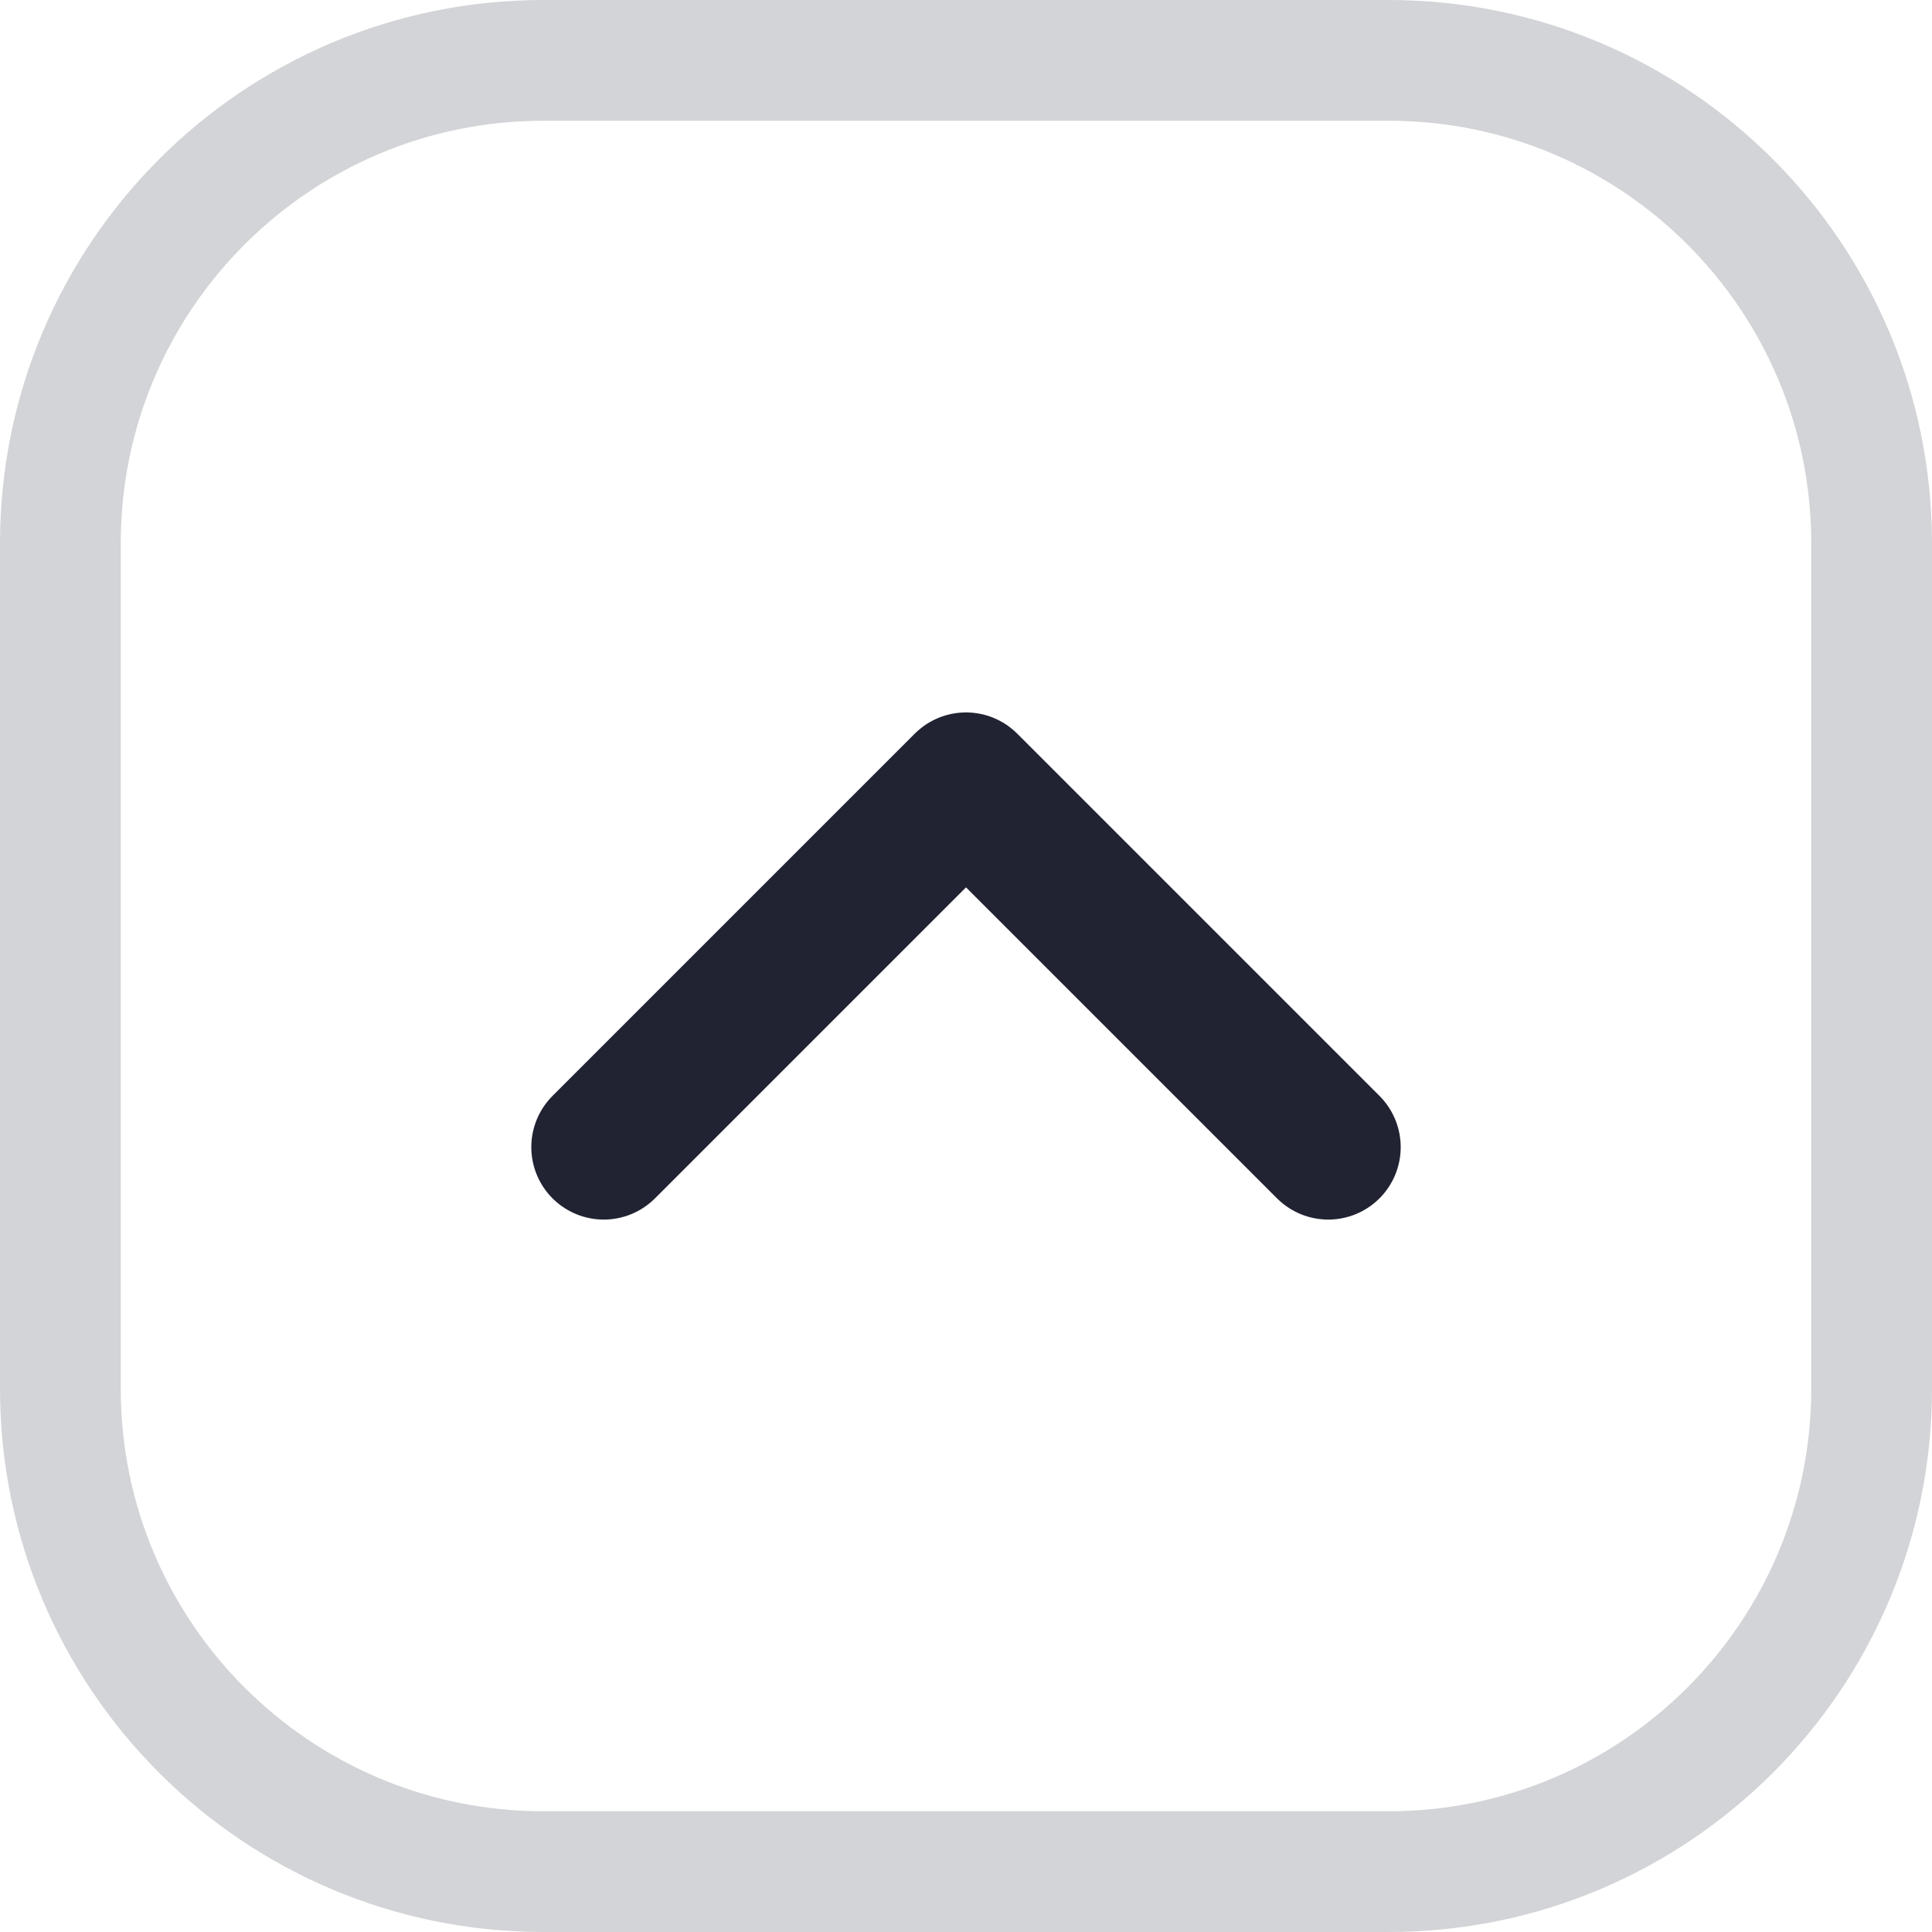
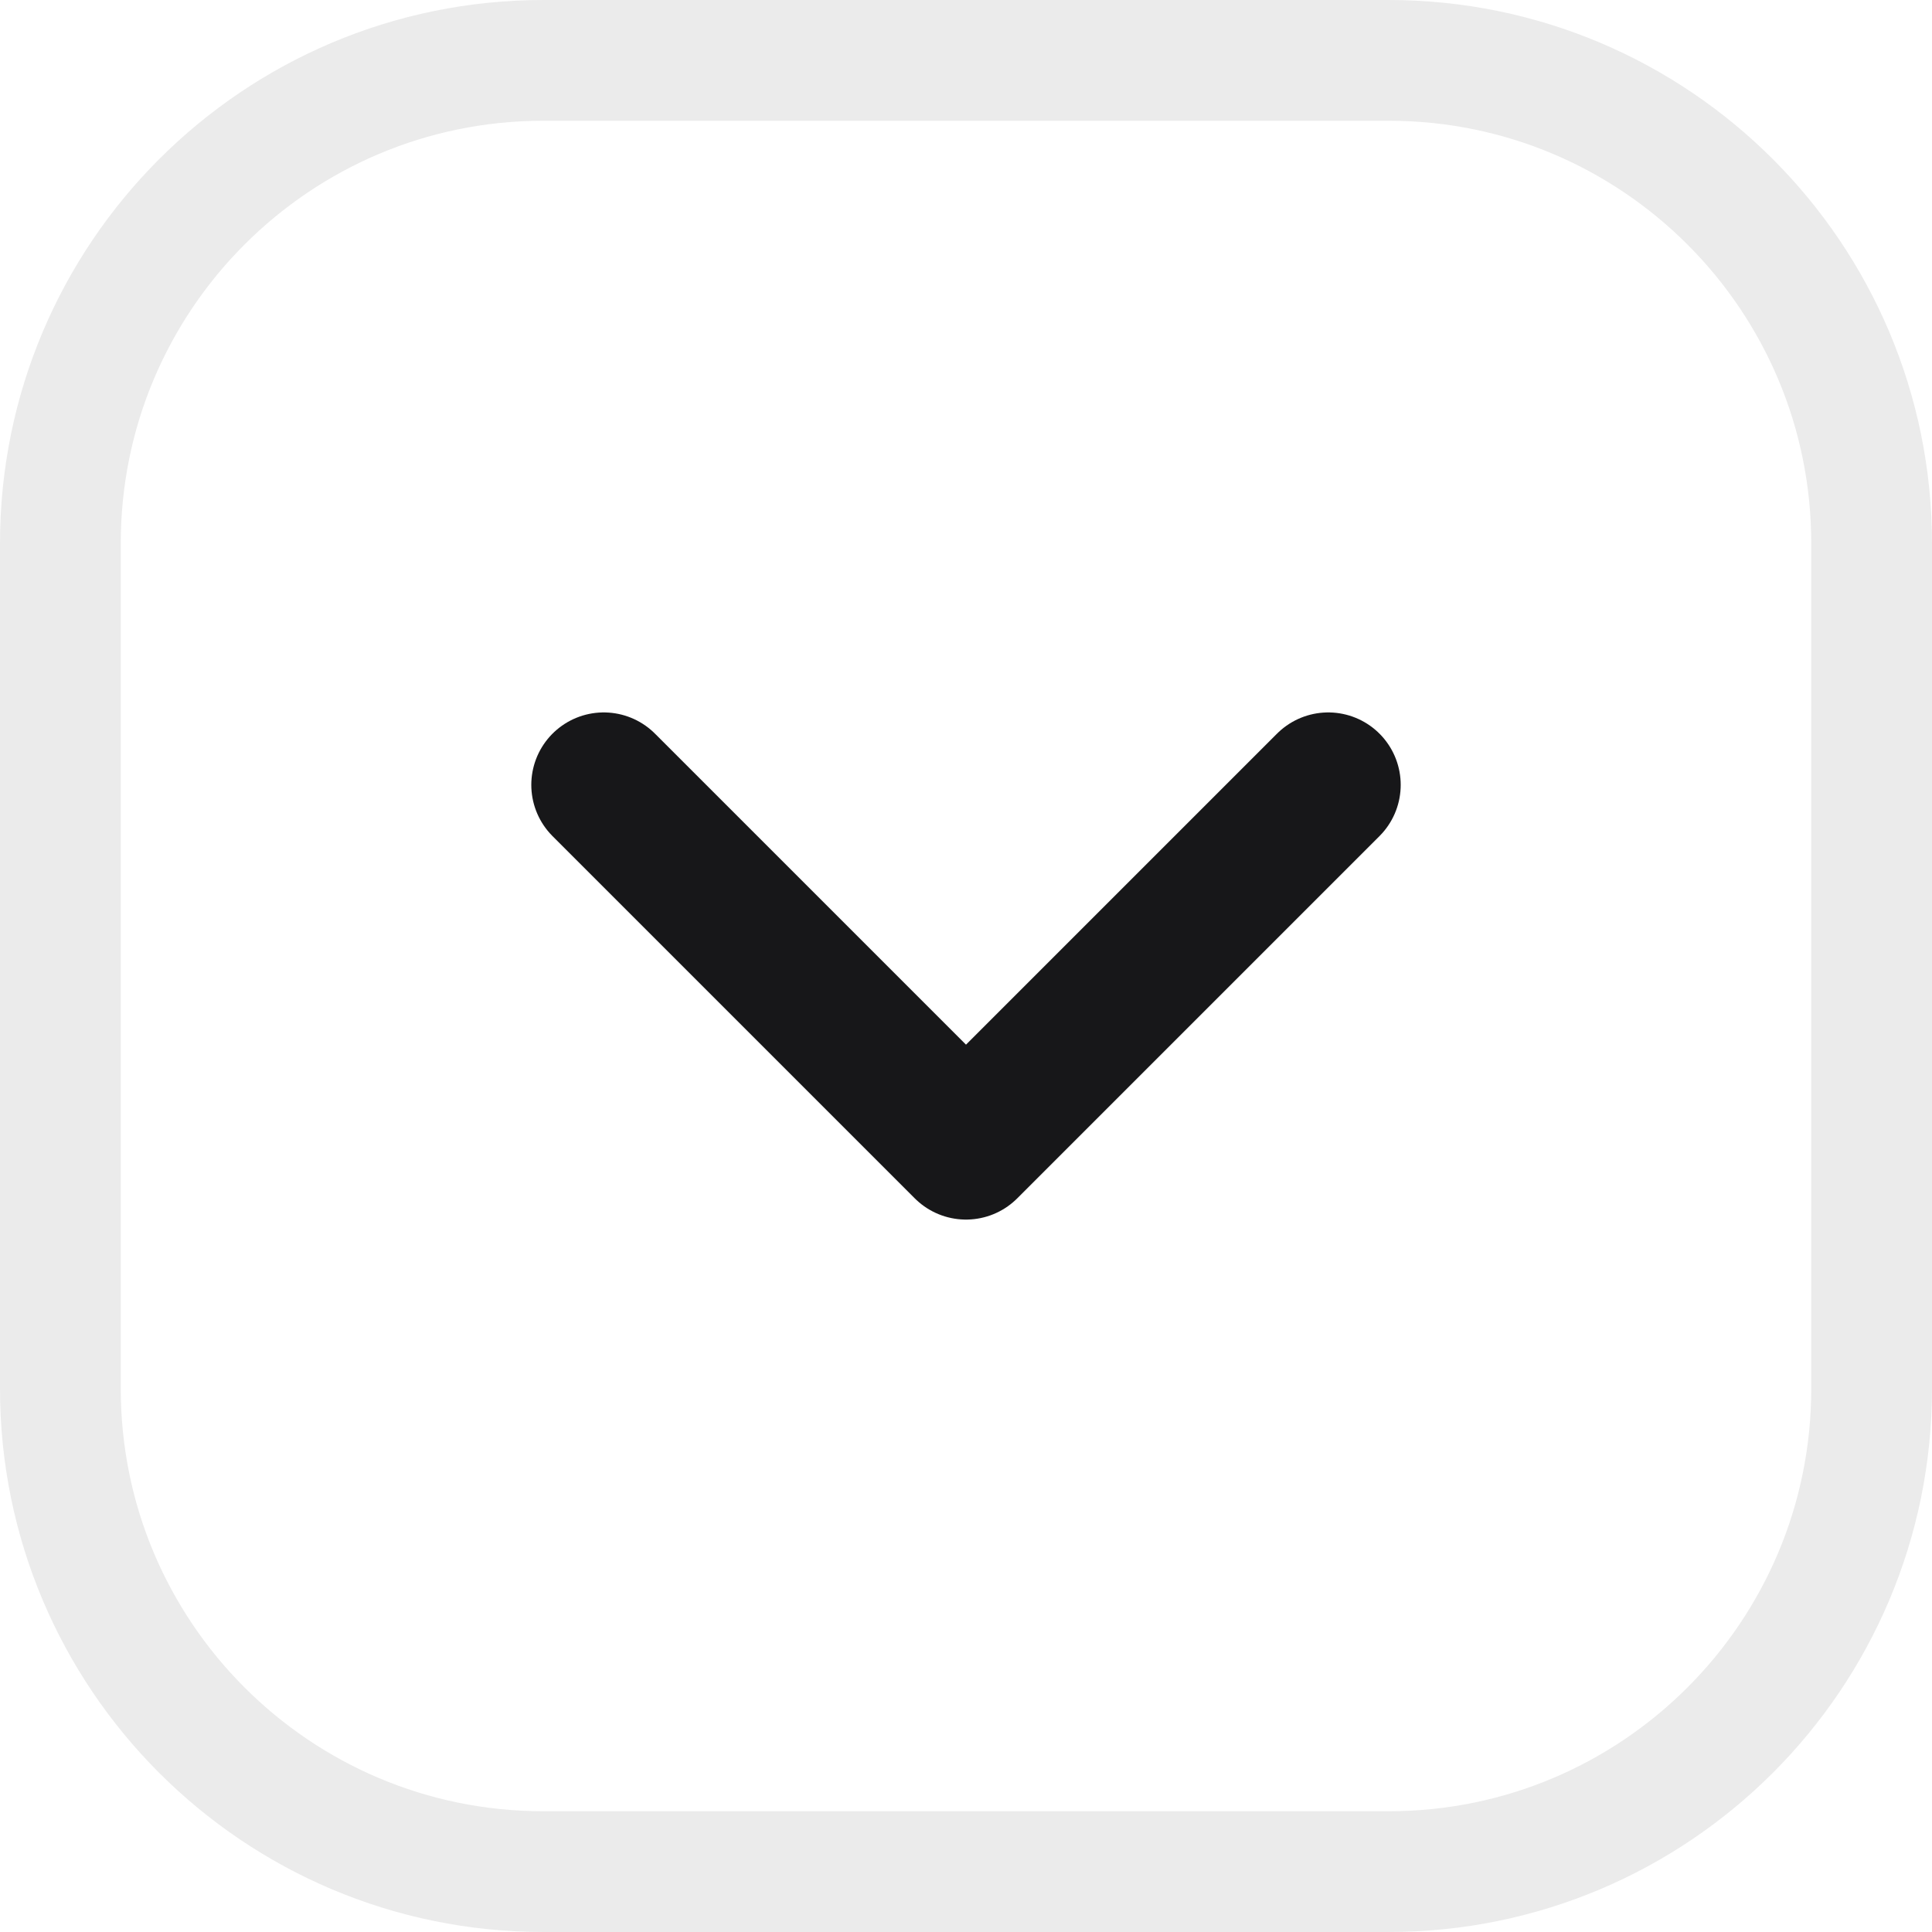
<svg xmlns="http://www.w3.org/2000/svg" width="16px" height="16px" viewBox="0 0 16 16" version="1.1">
-   <g id="V1.1" stroke="none" stroke-width="1" fill="none" fill-rule="evenodd">
-     <g id="红熊空间-记忆管理-交互" transform="translate(-210, -24)" stroke="#212332">
+   <g id="空间里层页面优化" stroke="none" stroke-width="1" fill="none" fill-rule="evenodd">
+     <g id="记忆库-个人记忆-工作记忆" transform="translate(-237, -24)">
      <g id="编组-3" transform="translate(20, 20)">
-         <g id="下拉备份" transform="translate(198, 12) scale(1, -1) translate(-198, -12)translate(190, 4)">
-           <rect id="矩形" opacity="0.196" fill-rule="nonzero" x="0.5" y="0.5" width="15" height="15" rx="4" />
-           <polyline id="路径" stroke-width="1.2" stroke-linecap="round" stroke-linejoin="round" points="11 6.5 8 9.5 5 6.5" />
+         <g id="下拉备份" transform="translate(217, 4)">
+           <rect id="矩形" stroke="#EBEBEB" fill-rule="nonzero" x="0.5" y="0.5" width="15" height="15" rx="4" />
+           <polyline id="路径" stroke="#171719" stroke-width="1.2" stroke-linecap="round" stroke-linejoin="round" points="11 6.5 8 9.5 5 6.5" />
        </g>
      </g>
    </g>
  </g>
</svg>
